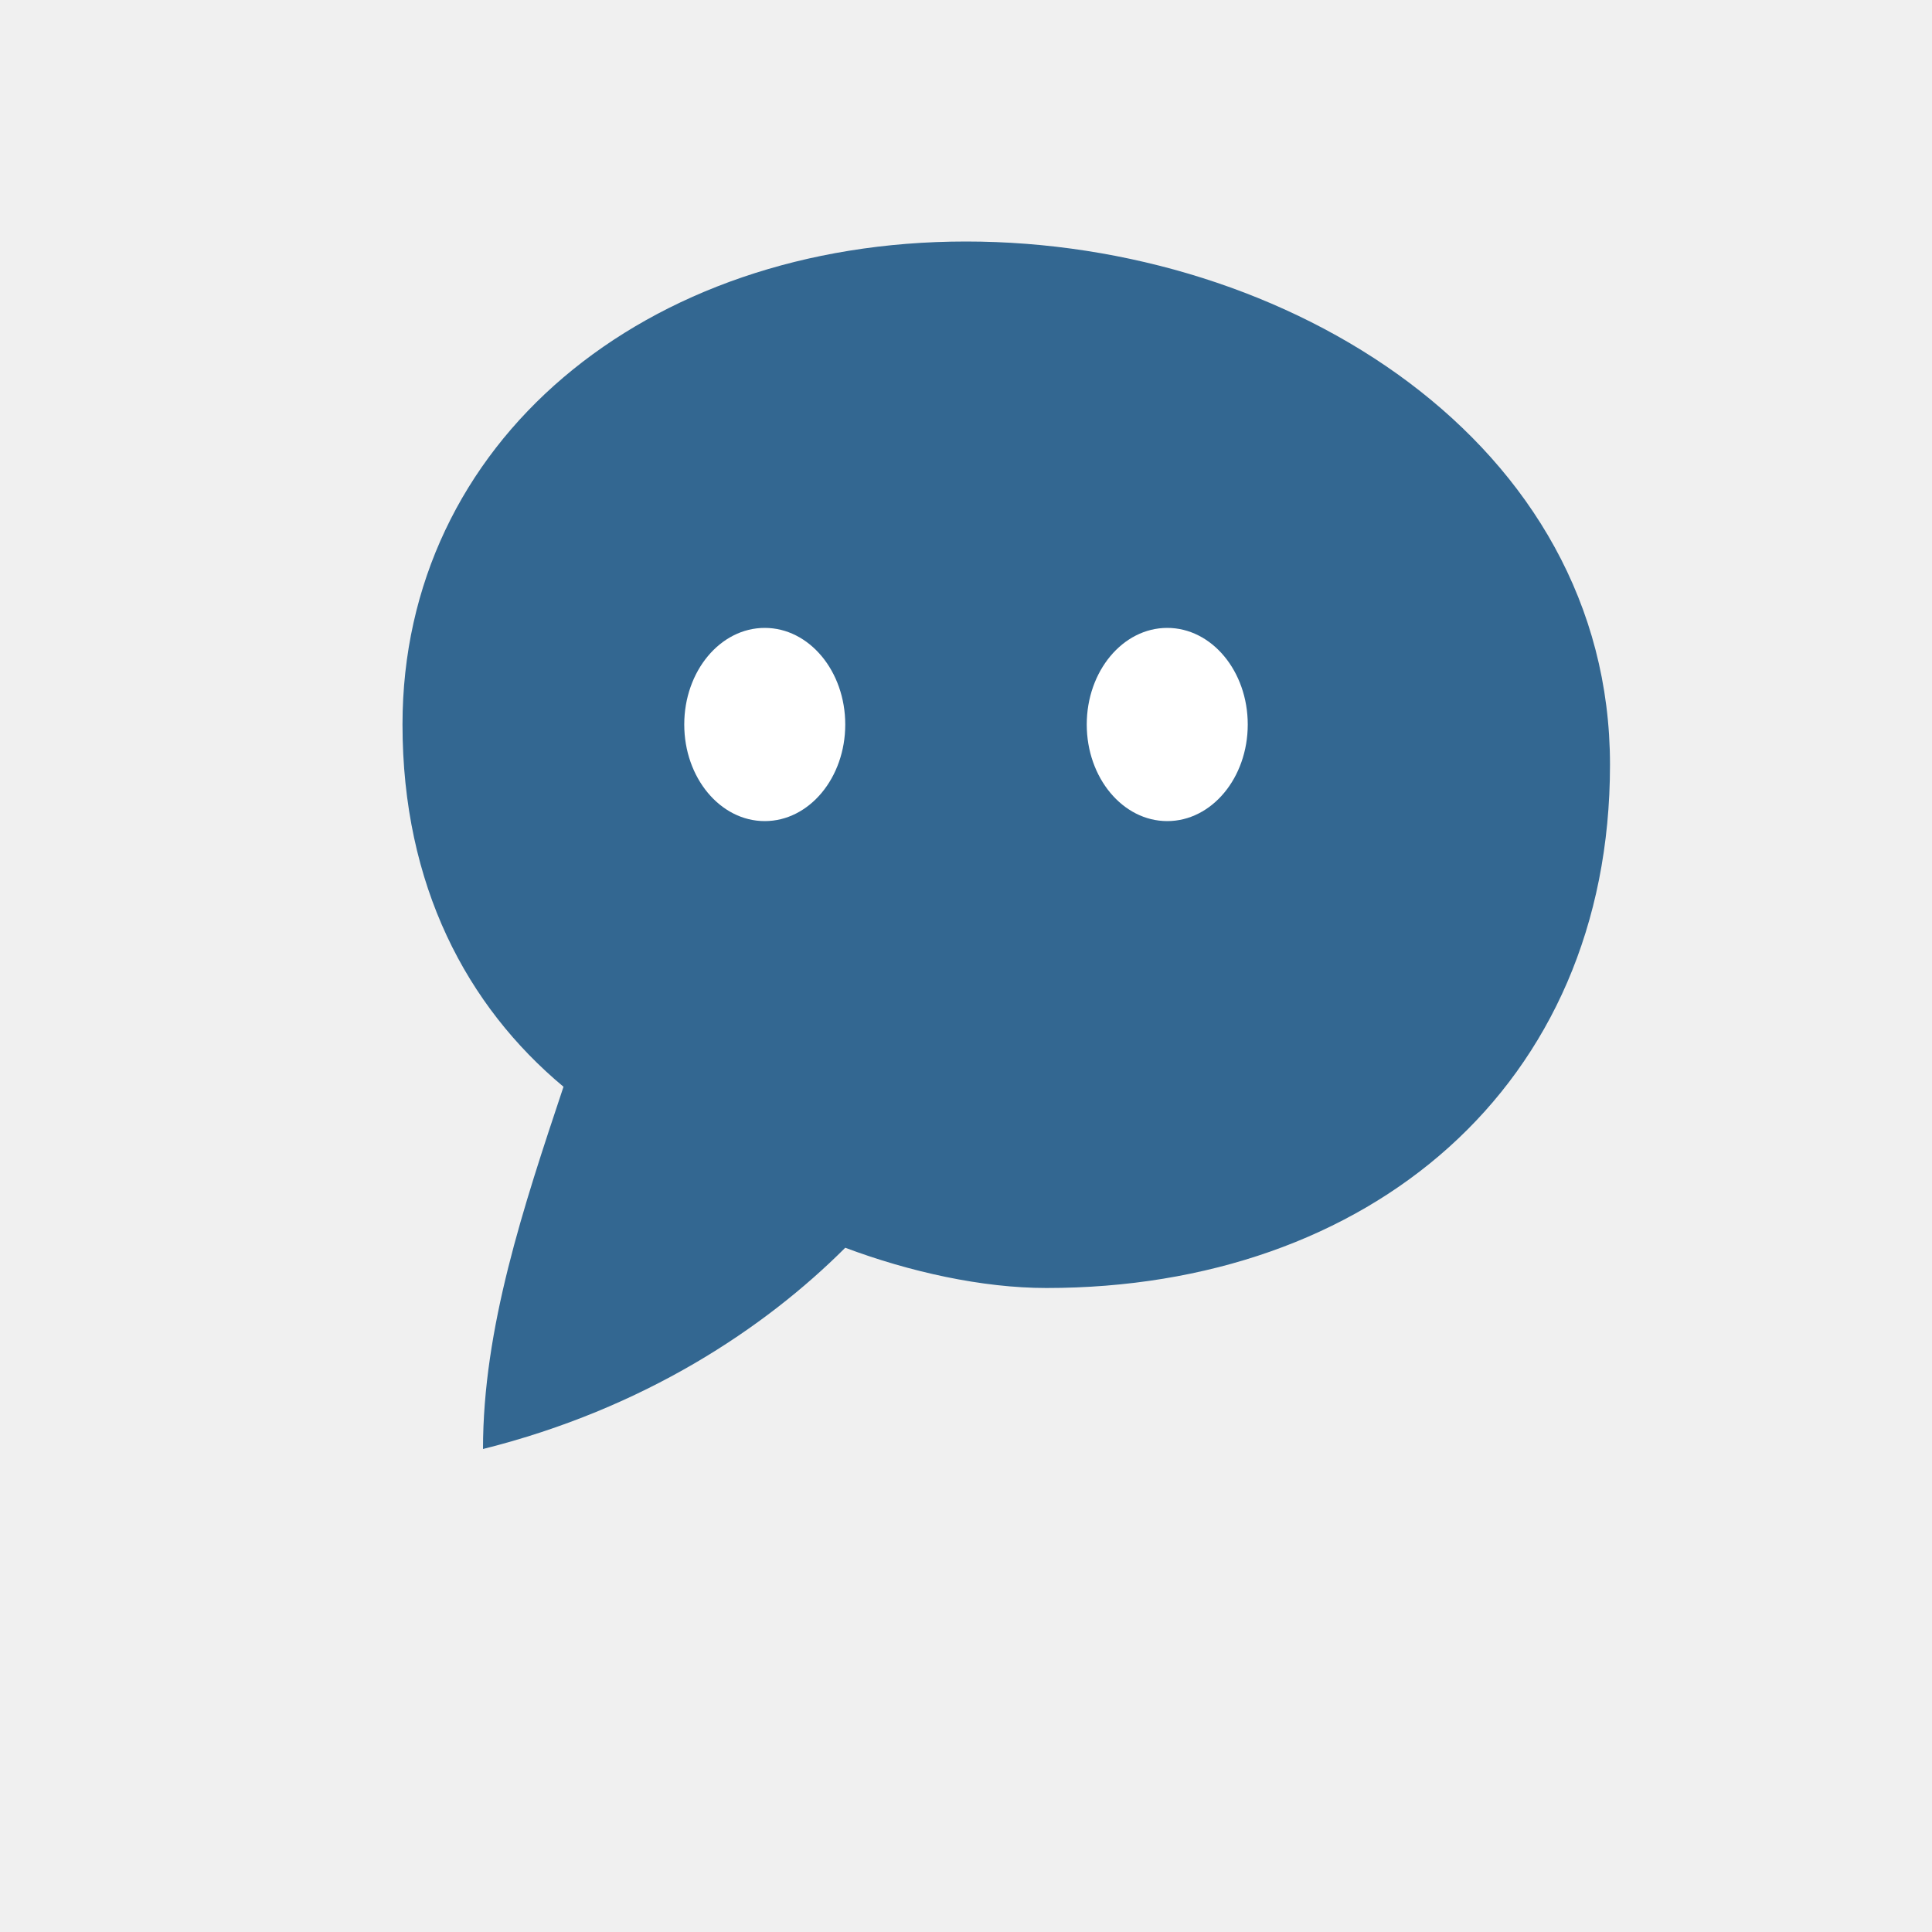
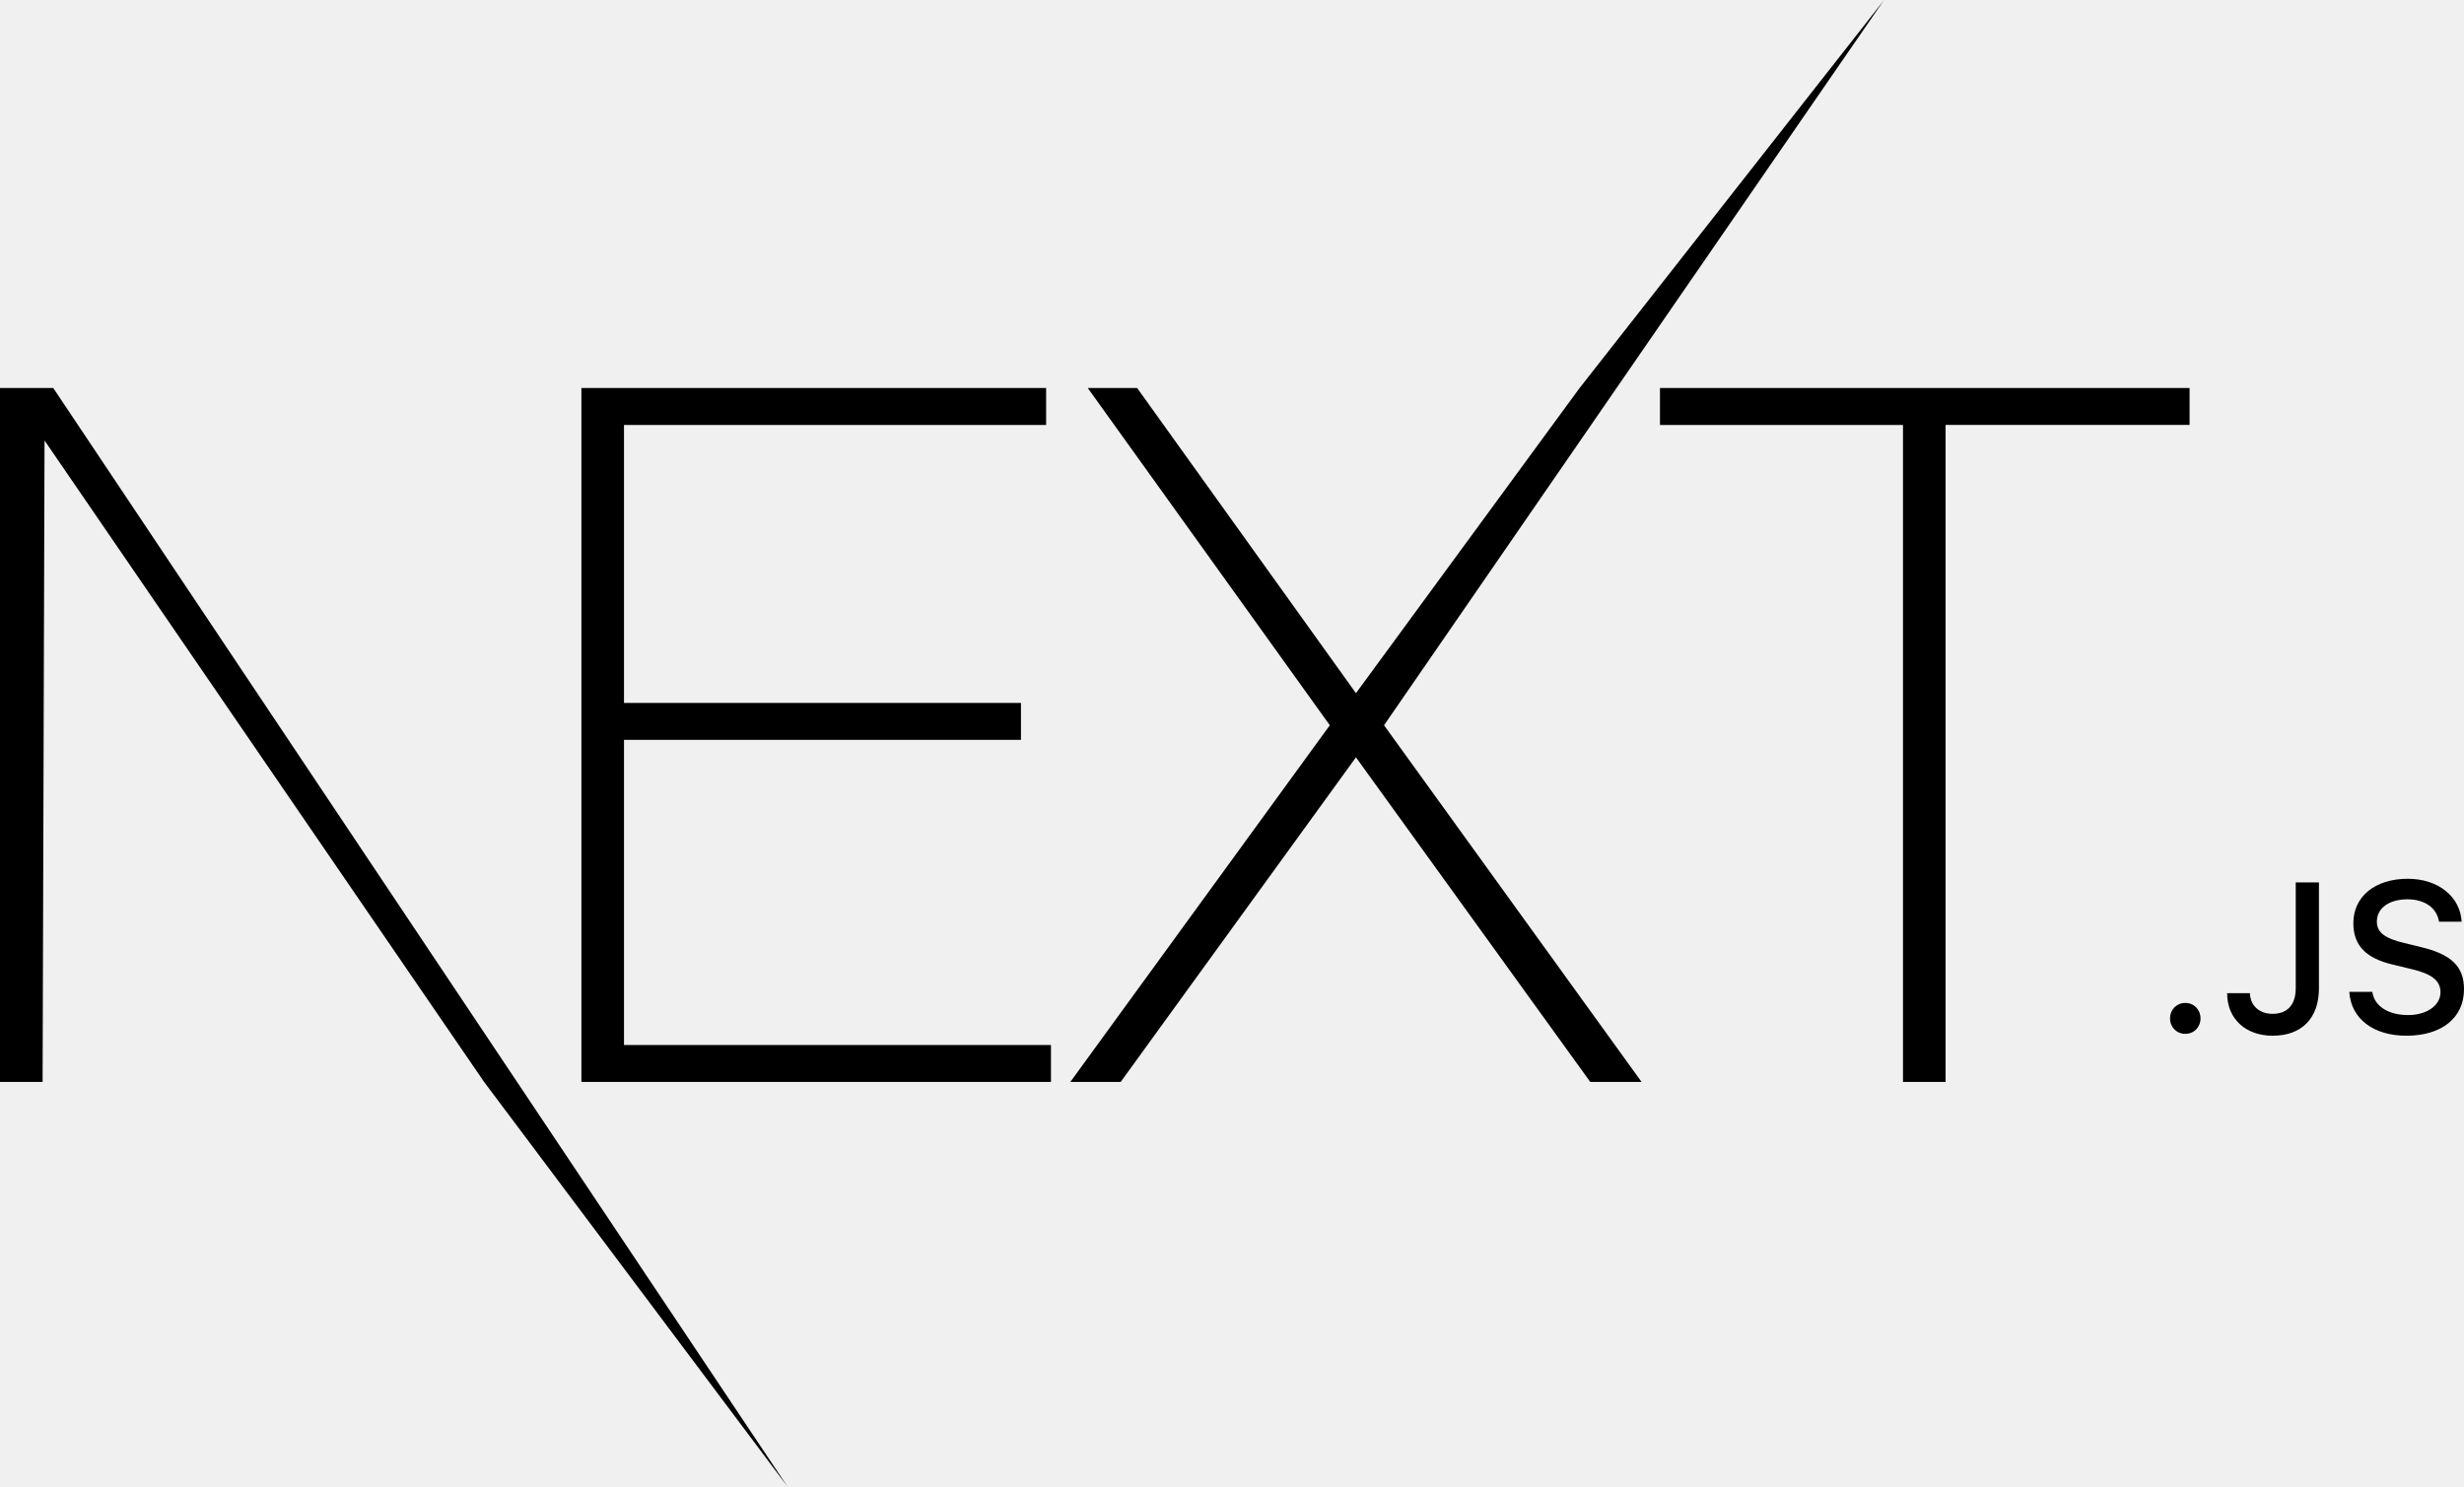
- <svg xmlns="http://www.w3.org/2000/svg" viewBox="0 0 24 24">
-   <path fill="#336791" d="M12 3C8 3 5 5.5 5 9c0 2 .8 3.5 2 4.5-.5 1.5-1 3-1 4.5 2-.5 3.5-1.5 4.5-2.5.8.3 1.7.5 2.5.5 4 0 7-2.5 7-6.5S16 3 12 3z" />
-   <ellipse cx="9.5" cy="9" rx="1" ry="1.2" fill="#fff" />
-   <ellipse cx="14.5" cy="9" rx="1" ry="1.2" fill="#fff" />
+ <svg xmlns="http://www.w3.org/2000/svg" height="1509" preserveAspectRatio="xMidYMid" viewBox="0 0 512 308.883" width="2500">
+   <path d="m120.81 80.561h96.568v7.676h-87.716v57.767h82.486v7.675h-82.486v63.423h88.722v7.675h-97.574zm105.22 0h10.26l45.467 63.423 46.473-63.424 63.211-80.56-103.85 150.65 53.515 74.127h-10.663l-48.686-67.462-48.888 67.462h-10.461l53.917-74.128zm118.898 7.676v-7.677h110.048v7.676h-50.699v136.54h-8.852v-136.539zm-344.928-7.677h11.065l152.58 228.323-63.053-84.107-91.338-133.308-.402 133.31h-8.852zm454.084 134.224c-1.809 0-3.165-1.4-3.165-3.212 0-1.81 1.356-3.212 3.165-3.212 1.83 0 3.165 1.401 3.165 3.212s-1.335 3.212-3.165 3.212zm8.698-8.45h4.737c.064 2.565 1.937 4.29 4.693 4.29 3.079 0 4.823-1.854 4.823-5.325v-21.99h4.823v22.011c0 6.252-3.617 9.853-9.603 9.853-5.62 0-9.473-3.493-9.473-8.84zm25.384-.28h4.78c.409 2.953 3.294 4.828 7.45 4.828 3.875 0 6.717-2.005 6.717-4.764 0-2.371-1.809-3.794-5.921-4.764l-4.005-.97c-5.62-1.316-8.181-4.032-8.181-8.602 0-5.54 4.521-9.227 11.303-9.227 6.308 0 10.916 3.686 11.196 8.925h-4.694c-.452-2.867-2.95-4.657-6.567-4.657-3.81 0-6.35 1.833-6.35 4.635 0 2.22 1.635 3.493 5.683 4.441l3.423.841c6.373 1.488 9 4.075 9 8.753 0 5.95-4.607 9.68-11.97 9.68-6.89 0-11.52-3.558-11.864-9.12z" />
</svg>
